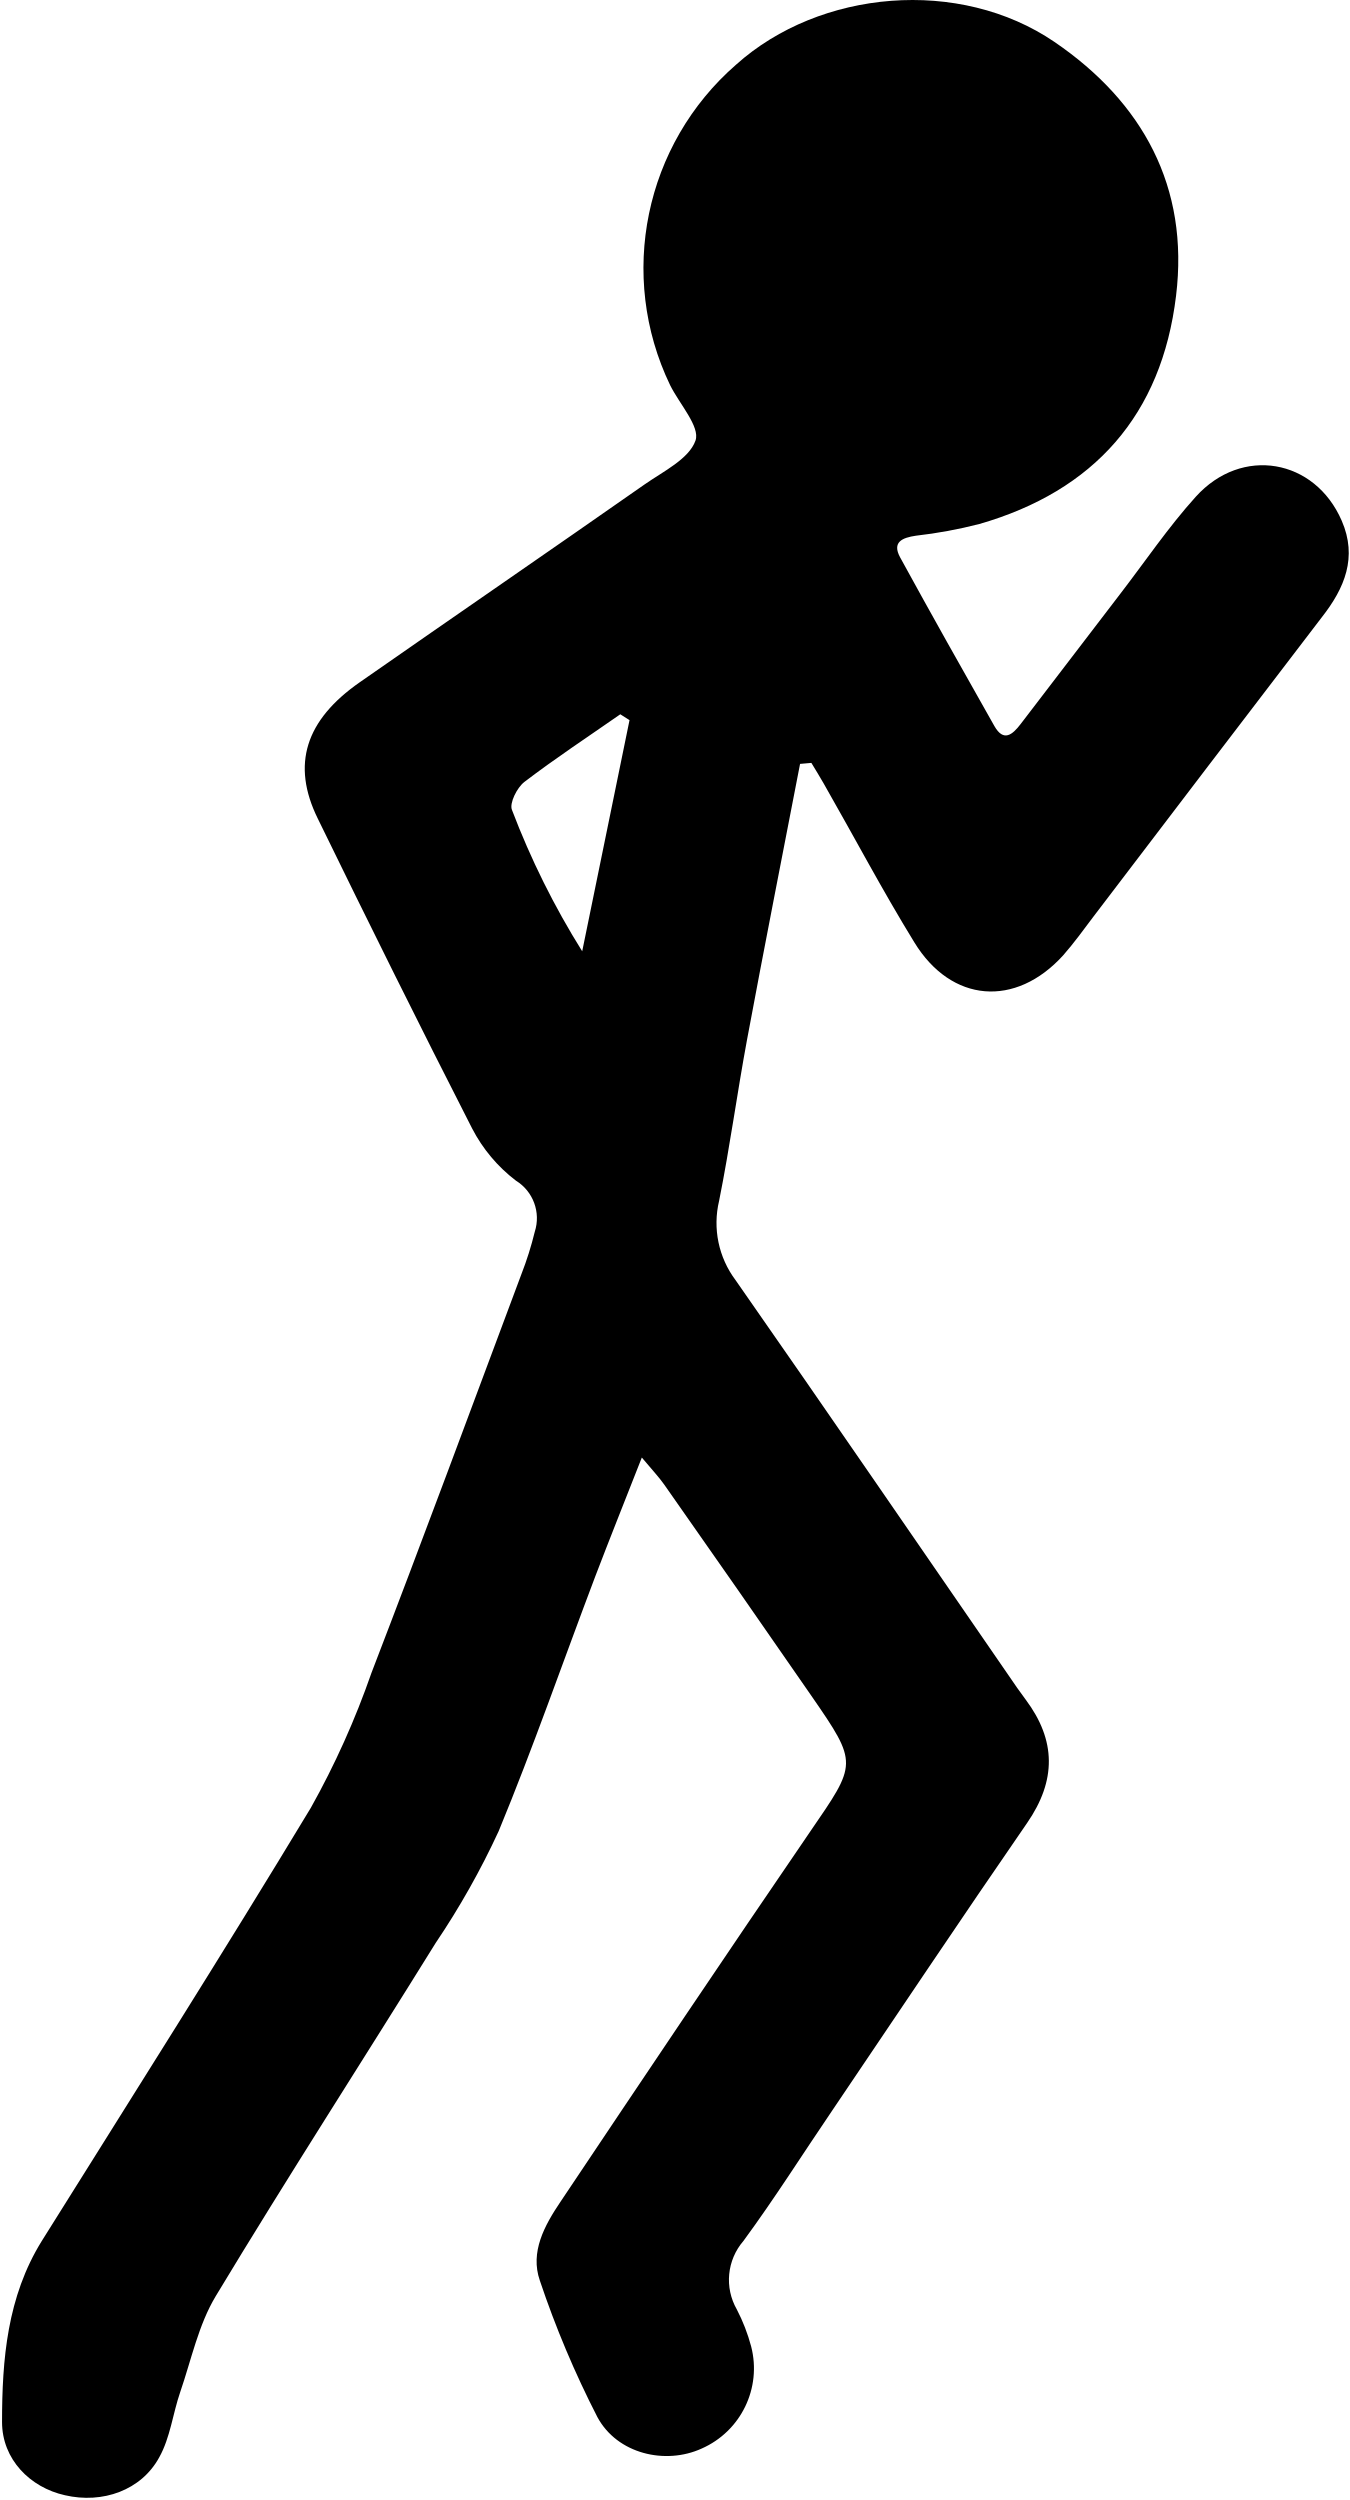
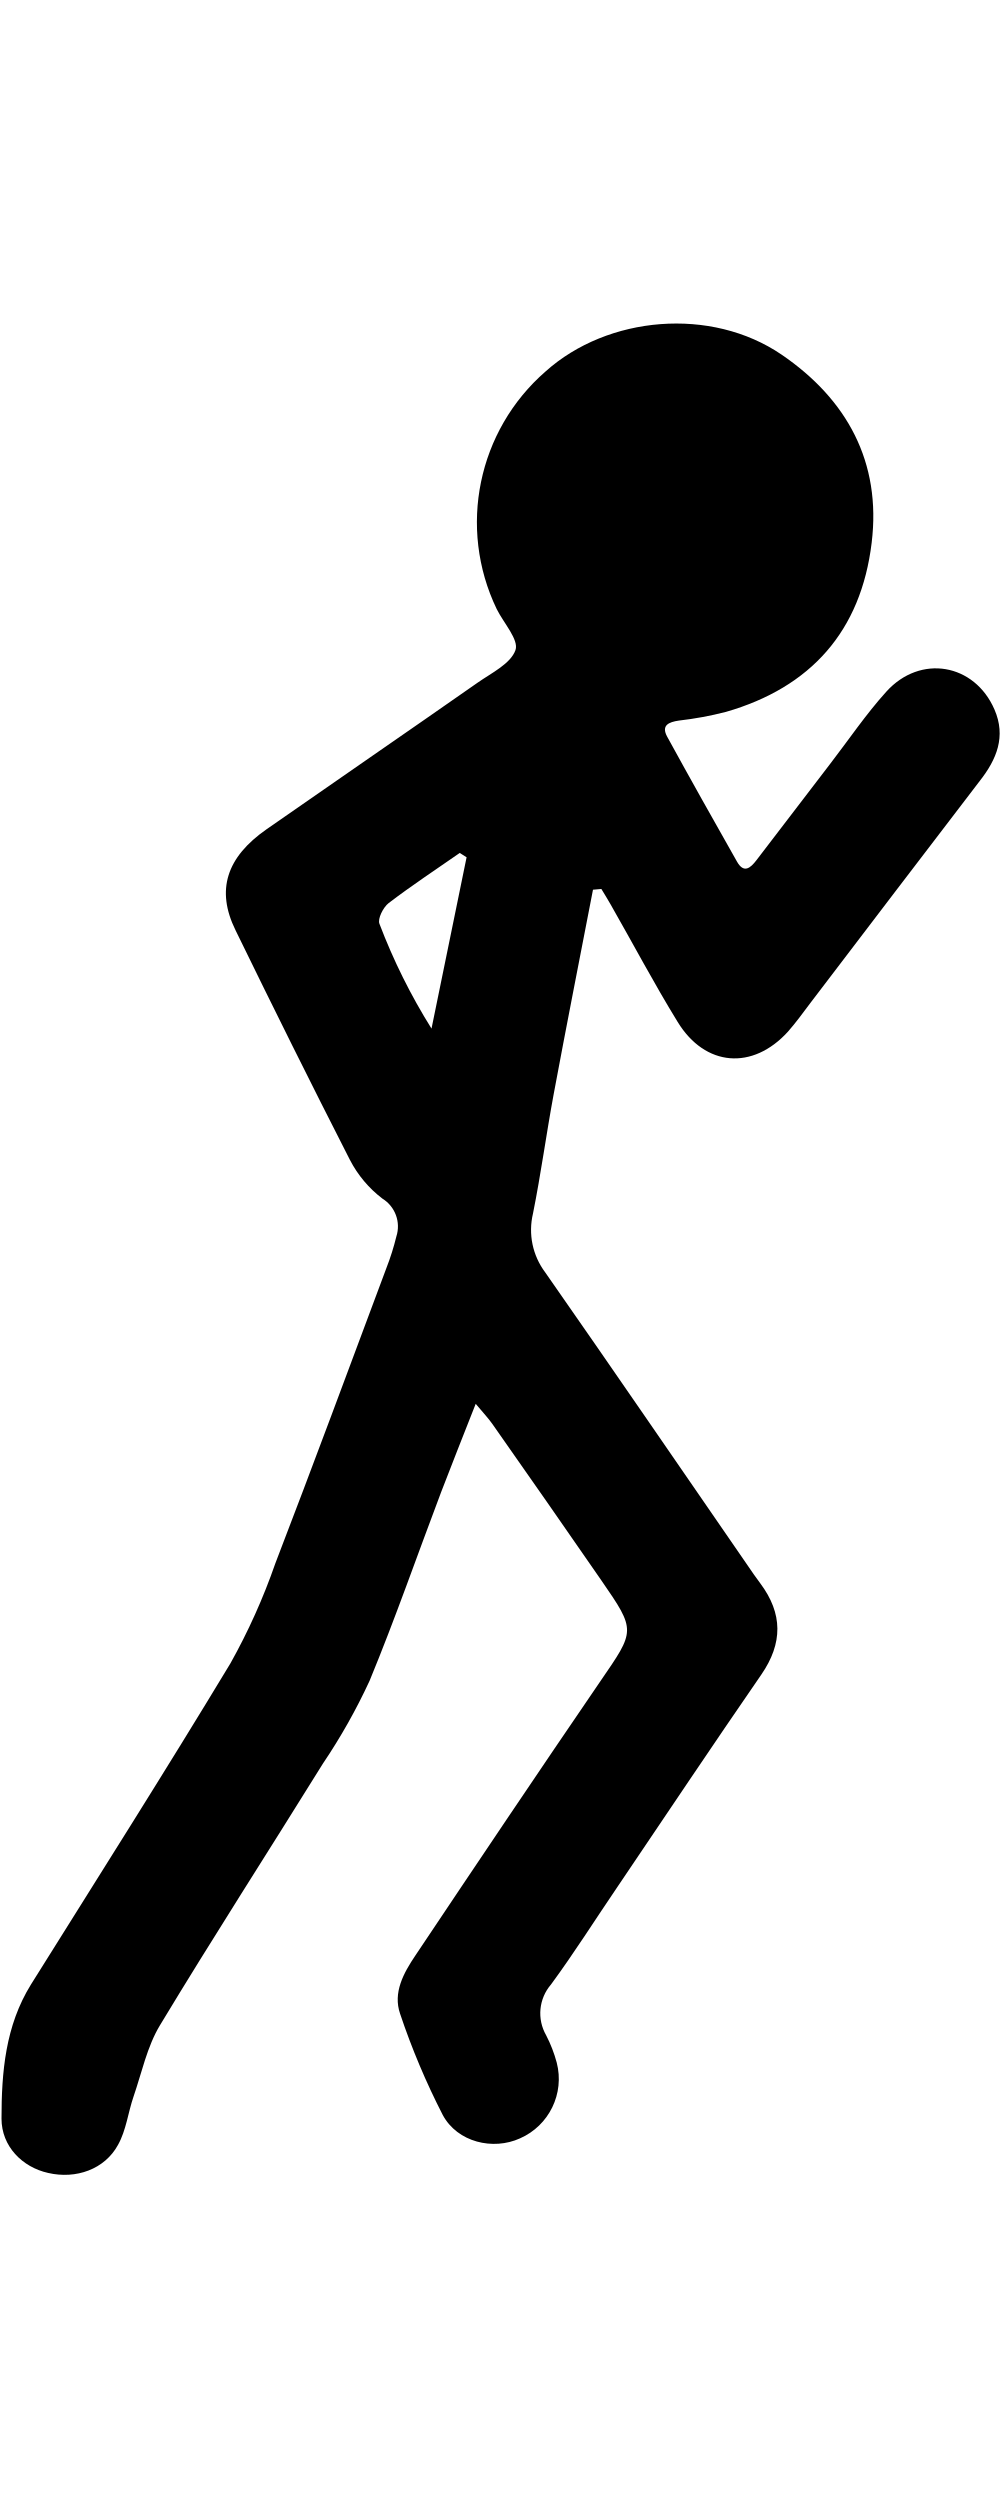
- <svg xmlns="http://www.w3.org/2000/svg" width="136px" height="252px" viewBox="0 0 136 252" version="1.1">
+ <svg xmlns="http://www.w3.org/2000/svg" width="20px" height="50px" viewBox="0 0 136 252" version="1.1">
  <g id="Page-1" stroke="none" stroke-width="1" fill="none" fill-rule="evenodd">
    <g id="4" transform="translate(0.205736, 0)" fill="#000000" fill-rule="nonzero">
-       <path d="M80.44,77 C78.65,86.27 76.82,95.54 75.09,104.83 C74.09,110.22 73.36,115.66 72.28,121.04 C71.616,123.821 72.224,126.753 73.94,129.04 C83.18,142.27 92.29,155.59 101.46,168.88 C102.02,169.71 102.59,170.53 103.19,171.33 C106.26,175.44 106.28,179.47 103.33,183.75 C96.72,193.33 90.25,203.02 83.73,212.67 C80.73,217.08 77.89,221.59 74.73,225.89 C73.065,227.819 72.8,230.59 74.07,232.8 C74.683,233.984 75.166,235.232 75.51,236.52 C76.597,240.715 74.478,245.079 70.51,246.82 C66.86,248.48 62.01,247.36 60.01,243.64 C57.733,239.206 55.795,234.606 54.21,229.88 C53.21,227 54.68,224.33 56.29,221.94 C64.65,209.44 73,197 81.45,184.64 C86.18,177.74 86.33,177.81 81.59,170.95 C76.67,163.83 71.723,156.73 66.75,149.65 C66.21,148.88 65.55,148.19 64.49,146.92 C62.77,151.31 61.24,155.12 59.79,158.92 C56.55,167.47 53.55,176.13 50.06,184.58 C48.25,188.501 46.126,192.27 43.71,195.85 C36.34,207.73 28.76,219.48 21.54,231.45 C19.8,234.34 19.08,237.86 17.96,241.12 C17.21,243.3 16.96,245.7 15.85,247.69 C14.04,251.03 10.13,252.4 6.34,251.52 C2.83,250.74 0,247.9 0,244.14 C0,237.83 0.52,231.52 4,225.9 C13.09,211.37 22.27,196.9 31.13,182.22 C33.562,177.875 35.606,173.324 37.24,168.62 C42.38,155.27 47.34,141.84 52.35,128.44 C52.895,127.045 53.346,125.615 53.7,124.16 C54.327,122.211 53.543,120.085 51.8,119.01 C49.96,117.607 48.454,115.814 47.39,113.76 C42.1,103.4 36.94,93 31.82,82.5 C29.15,77.06 30.58,72.59 36.06,68.77 C45.61,62.11 55.22,55.51 64.77,48.83 C66.66,47.51 69.25,46.26 69.9,44.41 C70.39,43.02 68.28,40.72 67.34,38.82 C62.034,27.779 64.76,14.553 74,6.51 C82.44,-1.06 96.52,-2.3 106.09,4.23 C114.97,10.29 119.68,18.84 118.34,29.82 C116.89,41.82 110.08,49.49 98.51,52.82 C96.407,53.361 94.268,53.755 92.11,54 C90.76,54.2 89.68,54.63 90.53,56.19 C93.65,61.89 96.83,67.54 100.03,73.19 C100.96,74.82 101.85,74.06 102.67,72.99 C106.003,68.63 109.337,64.273 112.67,59.92 C115.21,56.62 117.55,53.15 120.33,50.07 C124.97,44.93 132.33,46.24 135.04,52.49 C136.64,56.17 135.34,59.28 133.04,62.21 C125.36,72.25 117.693,82.3 110.04,92.36 C109.04,93.69 108.04,95.07 106.96,96.3 C102.17,101.58 95.7,101.1 91.96,94.99 C88.74,89.75 85.86,84.29 82.83,78.99 C82.43,78.28 82,77.6 81.58,76.9 L80.44,77 Z M63.25,72.59 L62.32,72 C59.08,74.26 55.78,76.43 52.65,78.82 C51.91,79.39 51.12,80.97 51.4,81.64 C53.29,86.61 55.661,91.382 58.48,95.89 C60.22,87.4 61.74,80 63.25,72.59 Z" id="Shape" />
+       <path d="M80.44,77 C78.65,86.27 76.82,95.54 75.09,104.83 C74.09,110.22 73.36,115.66 72.28,121.04 C71.616,123.821 72.224,126.753 73.94,129.04 C83.18,142.27 92.29,155.59 101.46,168.88 C102.02,169.71 102.59,170.53 103.19,171.33 C106.26,175.44 106.28,179.47 103.33,183.75 C96.72,193.33 90.25,203.02 83.73,212.67 C80.73,217.08 77.89,221.59 74.73,225.89 C73.065,227.819 72.8,230.59 74.07,232.8 C74.683,233.984 75.166,235.232 75.51,236.52 C76.597,240.715 74.478,245.079 70.51,246.82 C66.86,248.48 62.01,247.36 60.01,243.64 C57.733,239.206 55.795,234.606 54.21,229.88 C53.21,227 54.68,224.33 56.29,221.94 C64.65,209.44 73,197 81.45,184.64 C86.18,177.74 86.33,177.81 81.59,170.95 C76.67,163.83 71.723,156.73 66.75,149.65 C66.21,148.88 65.55,148.19 64.49,146.92 C62.77,151.31 61.24,155.12 59.79,158.92 C56.55,167.47 53.55,176.13 50.06,184.58 C48.25,188.501 46.126,192.27 43.71,195.85 C36.34,207.73 28.76,219.48 21.54,231.45 C19.8,234.34 19.08,237.86 17.96,241.12 C17.21,243.3 16.96,245.7 15.85,247.69 C14.04,251.03 10.13,252.4 6.34,251.52 C2.83,250.74 0,247.9 0,244.14 C0,237.83 0.52,231.52 4,225.9 C13.09,211.37 22.27,196.9 31.13,182.22 C33.562,177.875 35.606,173.324 37.24,168.62 C42.38,155.27 47.34,141.84 52.35,128.44 C52.895,127.045 53.346,125.615 53.7,124.16 C54.327,122.211 53.543,120.085 51.8,119.01 C49.96,117.607 48.454,115.814 47.39,113.76 C42.1,103.4 36.94,93 31.82,82.5 C29.15,77.06 30.58,72.59 36.06,68.77 C45.61,62.11 55.22,55.51 64.77,48.83 C66.66,47.51 69.25,46.26 69.9,44.41 C70.39,43.02 68.28,40.72 67.34,38.82 C62.034,27.779 64.76,14.553 74,6.51 C82.44,-1.06 96.52,-2.3 106.09,4.23 C114.97,10.29 119.68,18.84 118.34,29.82 C116.89,41.82 110.08,49.49 98.51,52.82 C96.407,53.361 94.268,53.755 92.11,54 C90.76,54.2 89.68,54.63 90.53,56.19 C93.65,61.89 96.83,67.54 100.03,73.19 C100.96,74.82 101.85,74.06 102.67,72.99 C106.003,68.63 109.337,64.273 112.67,59.92 C115.21,56.62 117.55,53.15 120.33,50.07 C124.97,44.93 132.33,46.24 135.04,52.49 C136.64,56.17 135.34,59.28 133.04,62.21 C125.36,72.25 117.693,82.3 110.04,92.36 C109.04,93.69 108.04,95.07 106.96,96.3 C102.17,101.58 95.7,101.1 91.96,94.99 C88.74,89.75 85.86,84.29 82.83,78.99 C82.43,78.28 82,77.6 81.58,76.9 L80.44,77 Z M63.25,72.59 L62.32,72 C59.08,74.26 55.78,76.43 52.65,78.82 C51.91,79.39 51.12,80.97 51.4,81.64 C53.29,86.61 55.661,91.382 58.48,95.89 C60.22,87.4 61.74,80 63.25,72.59 Z" id="Shape">
+ 			</path>
    </g>
  </g>
</svg>
